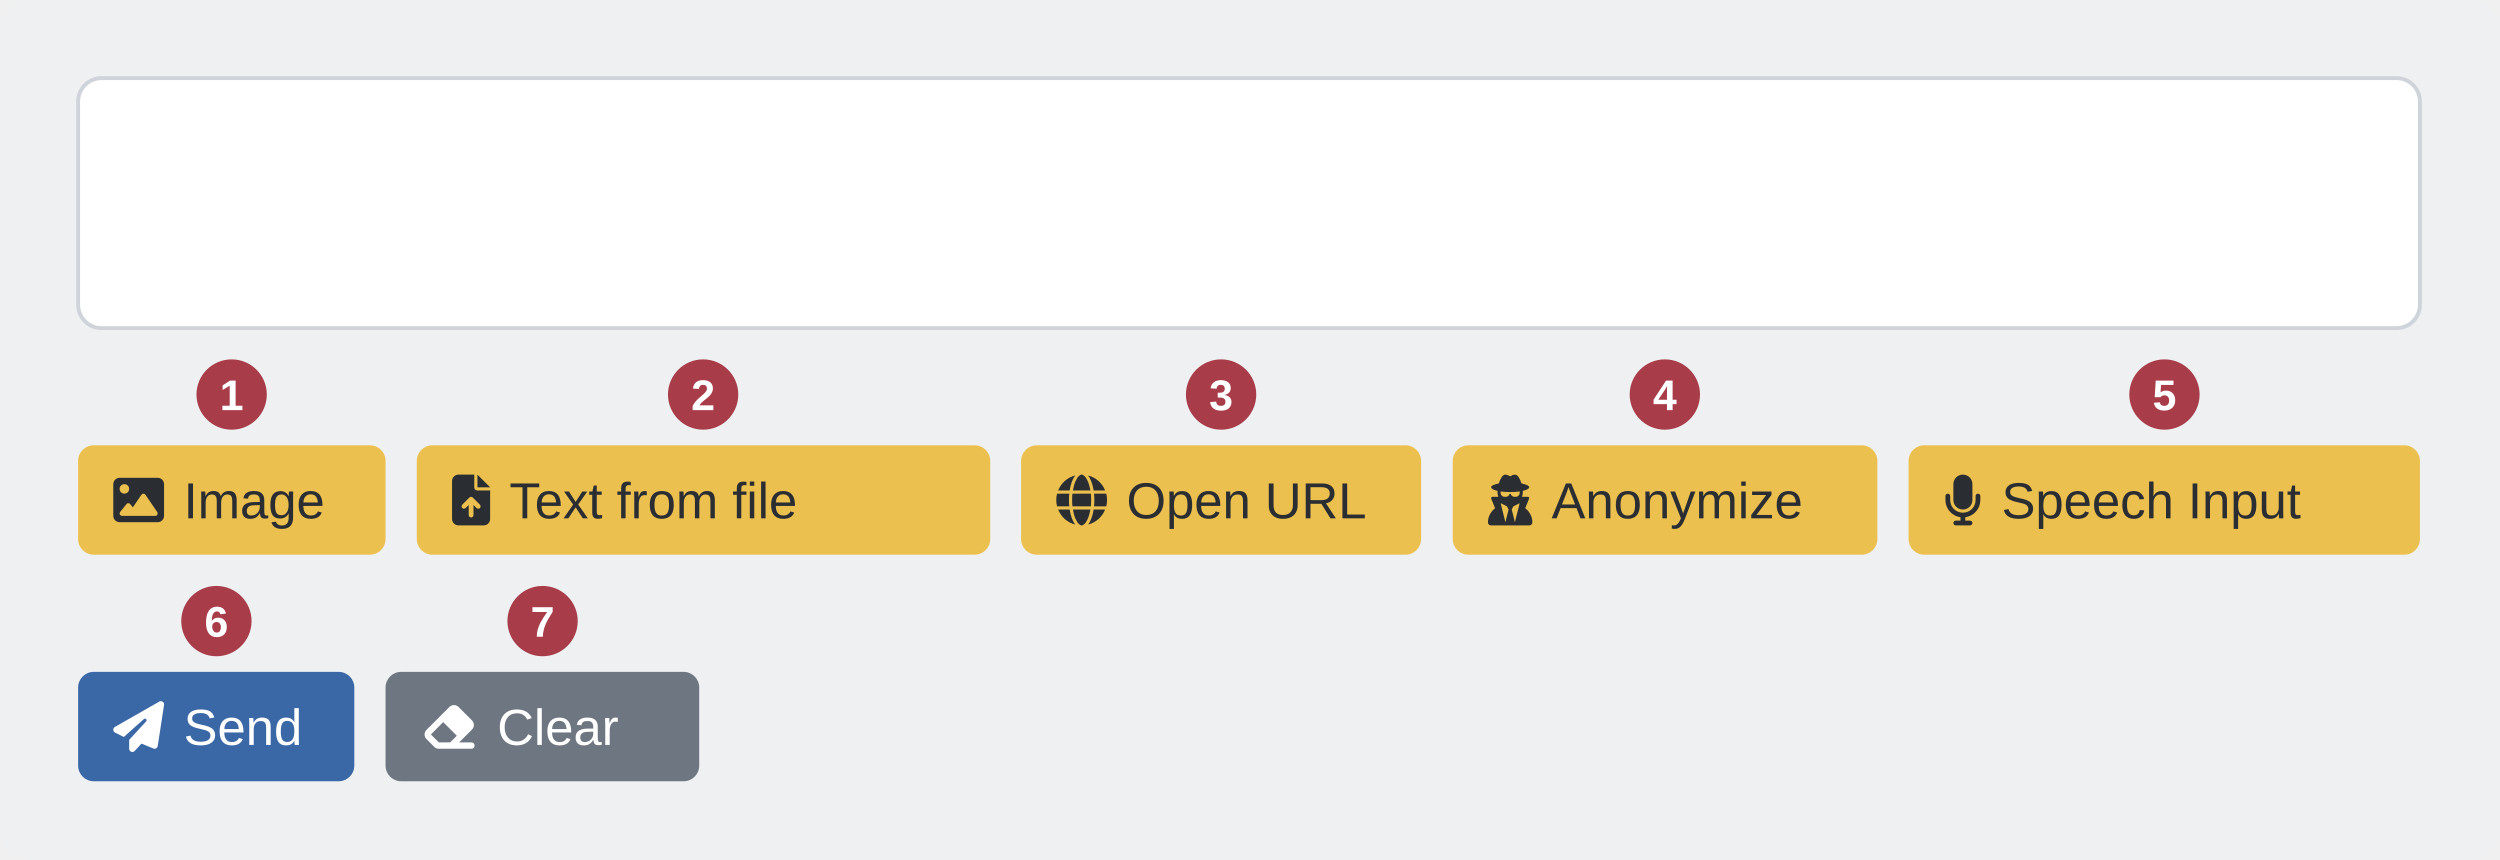
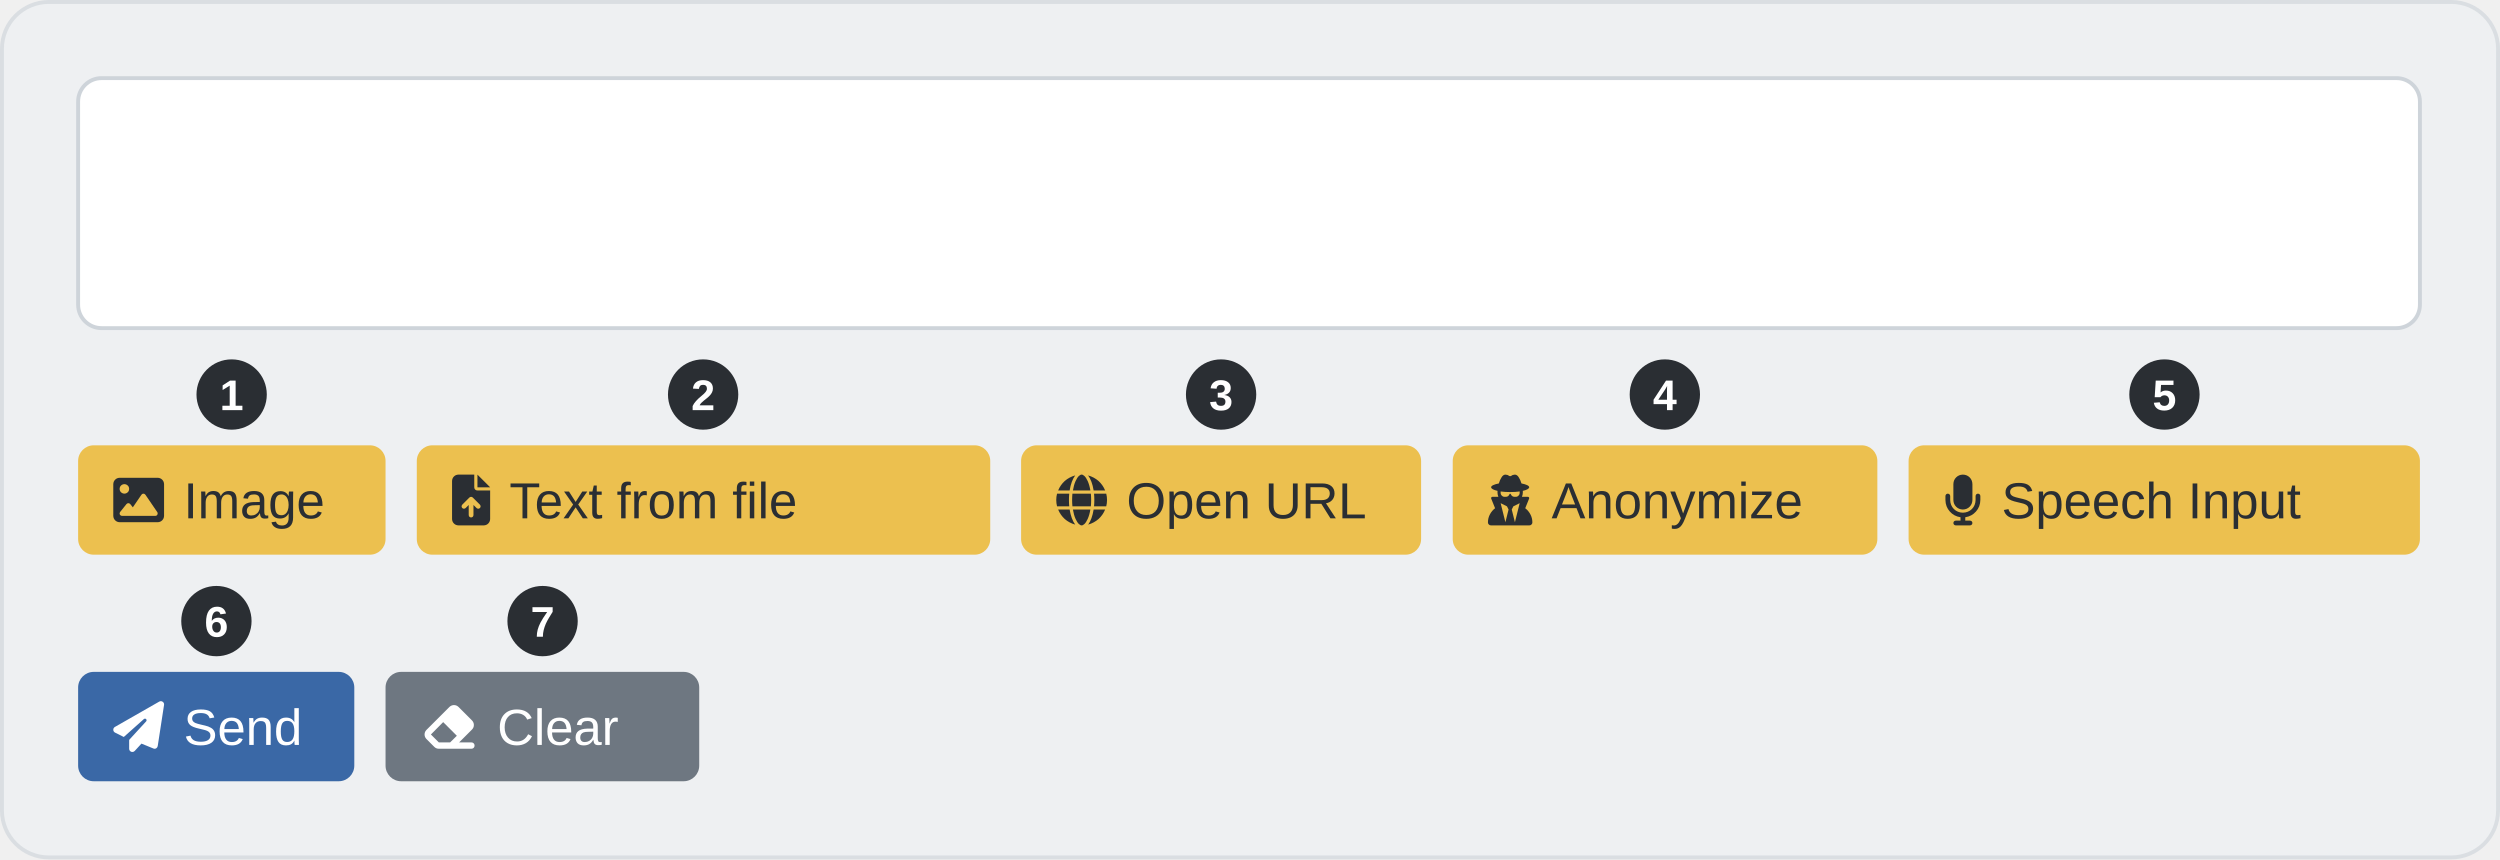
<svg xmlns="http://www.w3.org/2000/svg" role="img" width="640" height="220" viewBox="0 0 640 220" font-family="-apple-system, 'Hiragino Sans', 'Noto Sans JP', 'Helvetica Neue', Arial, sans-serif">
  <defs>
    <symbol id="i-solid-eraser" viewBox="0 -448 576 512">
      <path transform="scale(1 -1)" d="M291 391 57 157 291 391 57 157Q39 138 39 112Q39 87 57 67L137 -13Q156 -32 183 -32H288H512Q526 -32 535 -23Q544 -14 544 0Q544 14 535 23Q526 32 512 32H388L519 163Q537 182 537 208Q537 233 519 253L381 391Q362 409 336 409Q311 409 291 391ZM297 32H288H297H183L103 112L227 237L365 99L297 32Z" />
    </symbol>
    <symbol id="i-solid-file-arrow-up" viewBox="0 -448 384 512">
      <path transform="scale(1 -1)" d="M64 448Q37 447 19 429Q1 411 0 384V0Q1 -27 19 -45Q37 -63 64 -64H320Q347 -63 365 -45Q383 -27 384 0V288H256Q242 288 233 297Q224 306 224 320V448H64ZM256 448V320V448V320H384L256 448ZM216 40Q214 18 192 16Q170 18 168 40V142L137 111Q120 97 103 111Q89 128 103 145L175 217Q192 231 209 217L281 145Q295 128 281 111Q264 97 247 111L216 142V40Z" />
    </symbol>
    <symbol id="i-solid-globe" viewBox="0 -448 512 512">
      <path transform="scale(1 -1)" d="M352 192Q352 159 349 128H163Q160 159 160 192Q160 225 163 256H349Q352 225 352 192ZM381 256H504H381H504Q512 225 512 192Q512 159 504 128H381Q384 159 384 192Q384 225 381 256ZM493 288H377H493H377Q361 386 321 440Q381 423 426 384Q470 344 493 288ZM344 288H168H344H168Q177 343 195 383Q211 418 228 434Q245 449 256 448Q267 449 284 434Q301 418 317 383Q335 343 344 288ZM135 288H19H135H19Q42 344 86 384Q131 423 191 440Q151 386 135 288ZM8 256H131H8H131Q128 225 128 192Q128 159 131 128H8Q0 159 0 192Q0 225 8 256ZM195 1Q177 41 168 96H344Q335 41 317 1Q301 -34 284 -50Q267 -65 256 -64Q245 -65 228 -50Q211 -34 195 1ZM135 96Q151 -2 191 -56Q131 -39 86 0Q42 40 19 96H135ZM493 96Q470 40 426 0Q381 -39 322 -56Q361 -2 377 96H494Z" />
    </symbol>
    <symbol id="i-solid-image" viewBox="0 -448 512 512">
      <path transform="scale(1 -1)" d="M0 352Q1 379 19 397Q37 415 64 416H448Q475 415 493 397Q511 379 512 352V32Q511 5 493 -13Q475 -31 448 -32H64Q37 -31 19 -13Q1 5 0 32V352ZM324 245Q316 256 304 256Q291 256 284 245L197 118L171 151Q163 160 152 160Q141 160 133 151L69 71Q61 59 66 46Q73 33 88 32H184H424Q438 32 445 45Q451 58 444 69L324 245ZM112 256Q139 257 154 280Q166 304 154 328Q139 351 112 352Q85 351 70 328Q58 304 70 280Q85 257 112 256Z" />
    </symbol>
    <symbol id="i-solid-microphone" viewBox="0 -448 384 512">
      <path transform="scale(1 -1)" d="M192 448Q151 447 124 420Q97 393 96 352V192Q97 151 124 124Q151 97 192 96Q233 97 260 124Q287 151 288 192V352Q287 393 260 420Q233 447 192 448ZM64 232Q62 254 40 256Q18 254 16 232V192Q17 124 60 76Q102 28 168 18V-16H120Q98 -18 96 -40Q98 -62 120 -64H192H264Q286 -62 288 -40Q286 -18 264 -16H216V18Q282 28 324 76Q367 124 368 192V232Q366 254 344 256Q322 254 320 232V192Q319 138 283 101Q246 65 192 64Q138 65 101 101Q65 138 64 192V232Z" />
    </symbol>
    <symbol id="i-solid-paper-plane" viewBox="0 -448 512 512">
      <path transform="scale(1 -1)" d="M498 442Q514 431 512 411L448 -5Q445 -20 432 -28Q418 -35 404 -29L284 20L216 -54Q200 -69 180 -62Q161 -53 160 -32V52Q160 58 164 62L332 245Q340 256 331 267Q321 276 309 268L106 87L18 131Q1 140 0 159Q0 178 16 188L464 444Q482 453 498 442Z" />
    </symbol>
    <symbol id="i-solid-user-secret" viewBox="0 -448 448 512">
      <path transform="scale(1 -1)" d="M224 432Q215 433 209 438Q208 438 208 438Q201 446 176 448Q153 447 137 420Q120 394 110 359Q74 352 53 342Q32 332 32 320Q35 298 97 284Q96 278 96 272Q96 246 105 224H45Q33 223 32 211Q32 208 33 206L72 109Q39 84 20 47Q0 10 0 -34Q0 -47 9 -55Q17 -64 30 -64H418Q431 -64 439 -55Q448 -47 448 -34Q448 10 428 47Q409 84 376 109L415 206Q416 208 416 211Q415 223 403 224H343Q352 246 352 272Q352 278 351 284Q413 298 416 320Q416 332 395 342Q374 352 338 359Q328 394 311 420Q295 447 272 448Q247 446 240 438Q240 438 240 438Q239 438 239 438Q233 433 224 432ZM280 224H268H280H268Q241 225 231 250Q229 255 224 255Q219 255 217 250Q207 225 181 224H168Q151 224 140 236Q128 247 128 264V278Q171 272 224 272Q277 272 320 278V264Q320 247 308 236Q297 224 280 224ZM192 128 208 96 192 128 208 96 176 -32 128 160 192 128ZM320 160 272 -32 320 160 272 -32 240 96 256 128 320 160Z" />
    </symbol>
  </defs>
-   <rect width="640" height="220" rx="8" fill="#eef0f2" />
+   <rect x="0.5" y="0.5" width="639" height="219" rx="12" fill="#eef0f2" stroke="#dadee2" />
  <rect x="20" y="20" width="599.5" height="64" rx="6" fill="#ffffff" stroke="#ced4da" />
  <rect x="20.0" y="114.0" width="78.7" height="28" rx="4" fill="#ecc04f" />
  <use href="#i-solid-image" x="29.0" y="121.5" width="13.0" height="13" fill="#2a2e33" />
  <text x="47.0" y="132.7" font-size="13" fill="#2a2e33">Image</text>
-   <circle cx="59.3" cy="101.0" r="9" fill="#a83d49" />
+   <circle cx="59.3" cy="101.0" r="9" fill="#2a2e33" />
  <text x="59.3" y="105.0" font-size="11" fill="#ffffff" font-weight="700" text-anchor="middle">1</text>
  <rect x="106.7" y="114.0" width="146.8" height="28" rx="4" fill="#ecc04f" />
  <use href="#i-solid-file-arrow-up" x="115.7" y="121.5" width="9.8" height="13" fill="#2a2e33" />
  <text x="130.4" y="132.7" font-size="13" fill="#2a2e33">Text from file</text>
-   <circle cx="180.0" cy="101.0" r="9" fill="#a83d49" />
+   <circle cx="180.0" cy="101.0" r="9" fill="#2a2e33" />
  <text x="180.0" y="105.0" font-size="11" fill="#ffffff" font-weight="700" text-anchor="middle">2</text>
  <rect x="261.4" y="114.0" width="102.4" height="28" rx="4" fill="#ecc04f" />
  <use href="#i-solid-globe" x="270.4" y="121.5" width="13.0" height="13" fill="#2a2e33" />
  <text x="288.4" y="132.7" font-size="13" fill="#2a2e33">Open URL</text>
-   <circle cx="312.6" cy="101.0" r="9" fill="#a83d49" />
+   <circle cx="312.6" cy="101.0" r="9" fill="#2a2e33" />
  <text x="312.6" y="105.0" font-size="11" fill="#ffffff" font-weight="700" text-anchor="middle">3</text>
  <rect x="371.9" y="114.0" width="108.7" height="28" rx="4" fill="#ecc04f" />
  <use href="#i-solid-user-secret" x="380.9" y="121.5" width="11.4" height="13" fill="#2a2e33" />
  <text x="397.2" y="132.7" font-size="13" fill="#2a2e33">Anonymize</text>
-   <circle cx="426.2" cy="101.0" r="9" fill="#a83d49" />
+   <circle cx="426.2" cy="101.0" r="9" fill="#2a2e33" />
  <text x="426.2" y="105.0" font-size="11" fill="#ffffff" font-weight="700" text-anchor="middle">4</text>
  <rect x="488.6" y="114.0" width="130.9" height="28" rx="4" fill="#ecc04f" />
  <use href="#i-solid-microphone" x="497.6" y="121.5" width="9.8" height="13" fill="#2a2e33" />
  <text x="512.4" y="132.7" font-size="13" fill="#2a2e33">Speech Input</text>
-   <circle cx="554.1" cy="101.0" r="9" fill="#a83d49" />
+   <circle cx="554.1" cy="101.0" r="9" fill="#2a2e33" />
  <text x="554.1" y="105.0" font-size="11" fill="#ffffff" font-weight="700" text-anchor="middle">5</text>
  <rect x="20.0" y="172.0" width="70.7" height="28" rx="4" fill="#3a68a6" />
  <use href="#i-solid-paper-plane" x="29.0" y="179.5" width="13.0" height="13" fill="#ffffff" />
  <text x="47.0" y="190.7" font-size="13" fill="#ffffff">Send</text>
-   <circle cx="55.4" cy="159.0" r="9" fill="#a83d49" />
+   <circle cx="55.4" cy="159.0" r="9" fill="#2a2e33" />
  <text x="55.4" y="163.0" font-size="11" fill="#ffffff" font-weight="700" text-anchor="middle">6</text>
  <rect x="98.7" y="172.0" width="80.3" height="28" rx="4" fill="#6e7781" />
  <use href="#i-solid-eraser" x="107.7" y="179.5" width="14.6" height="13" fill="#ffffff" />
  <text x="127.3" y="190.7" font-size="13" fill="#ffffff">Clear</text>
-   <circle cx="138.9" cy="159.0" r="9" fill="#a83d49" />
+   <circle cx="138.9" cy="159.0" r="9" fill="#2a2e33" />
  <text x="138.9" y="163.0" font-size="11" fill="#ffffff" font-weight="700" text-anchor="middle">7</text>
</svg>
